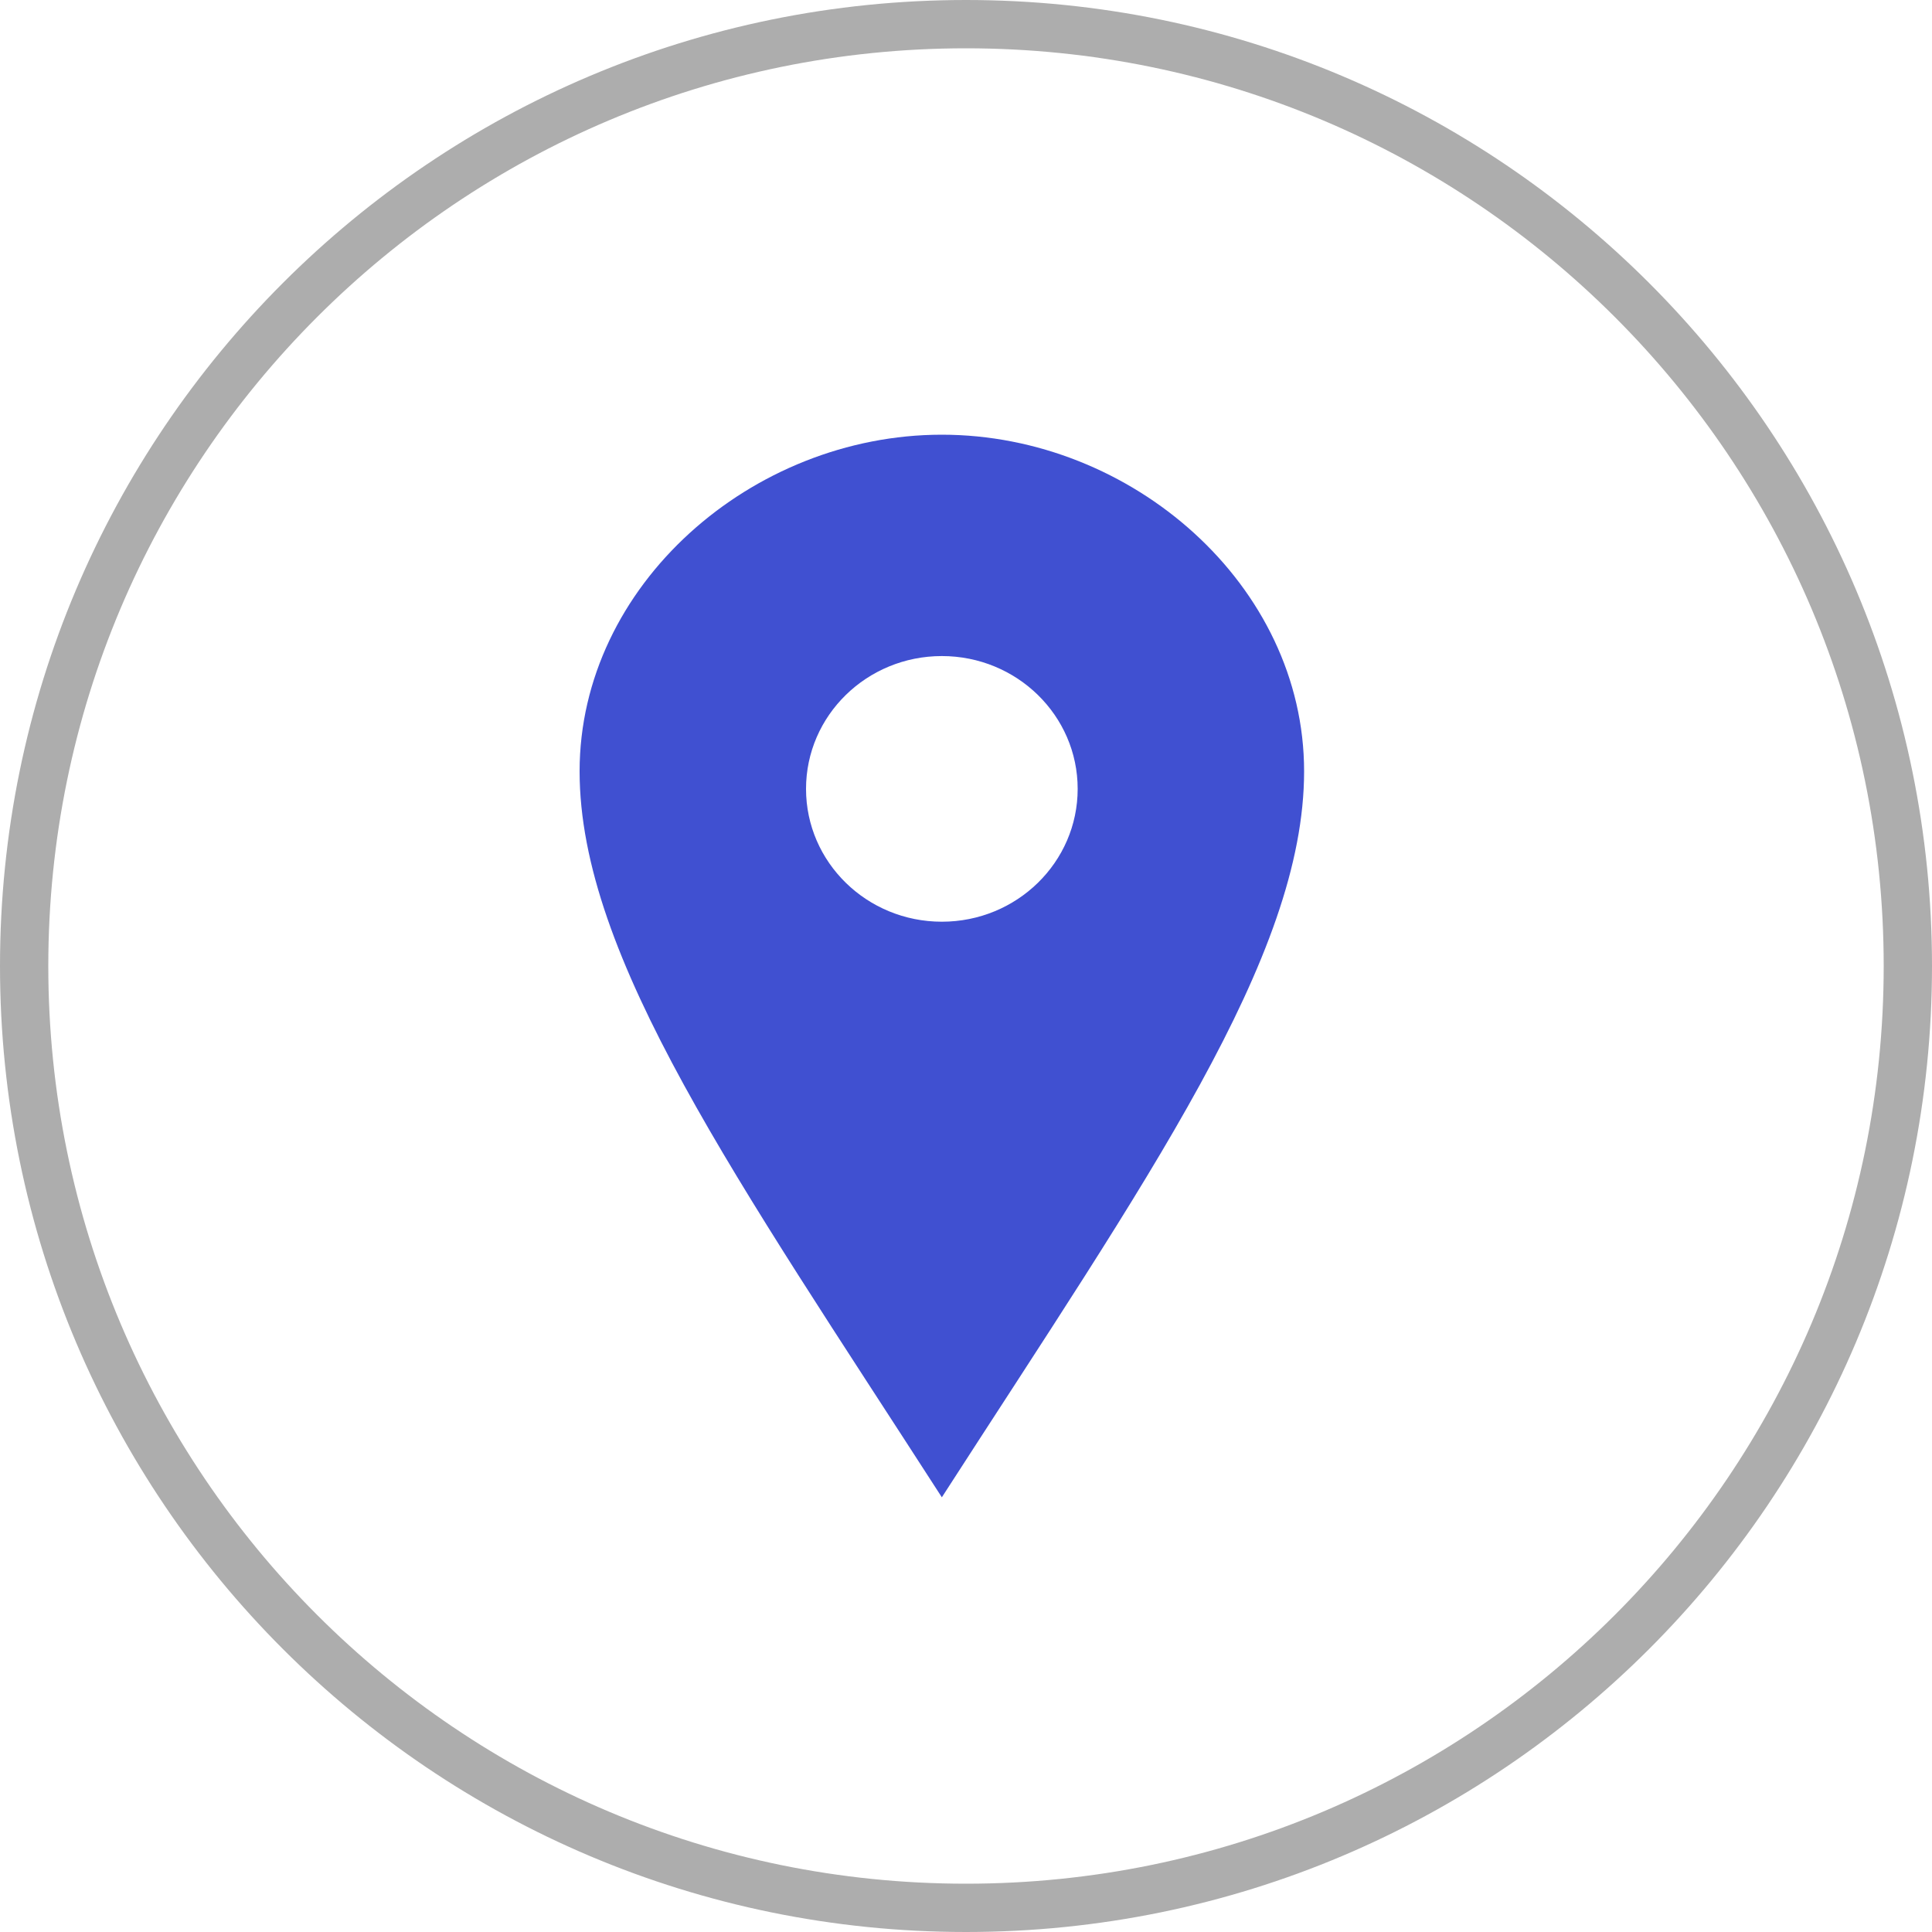
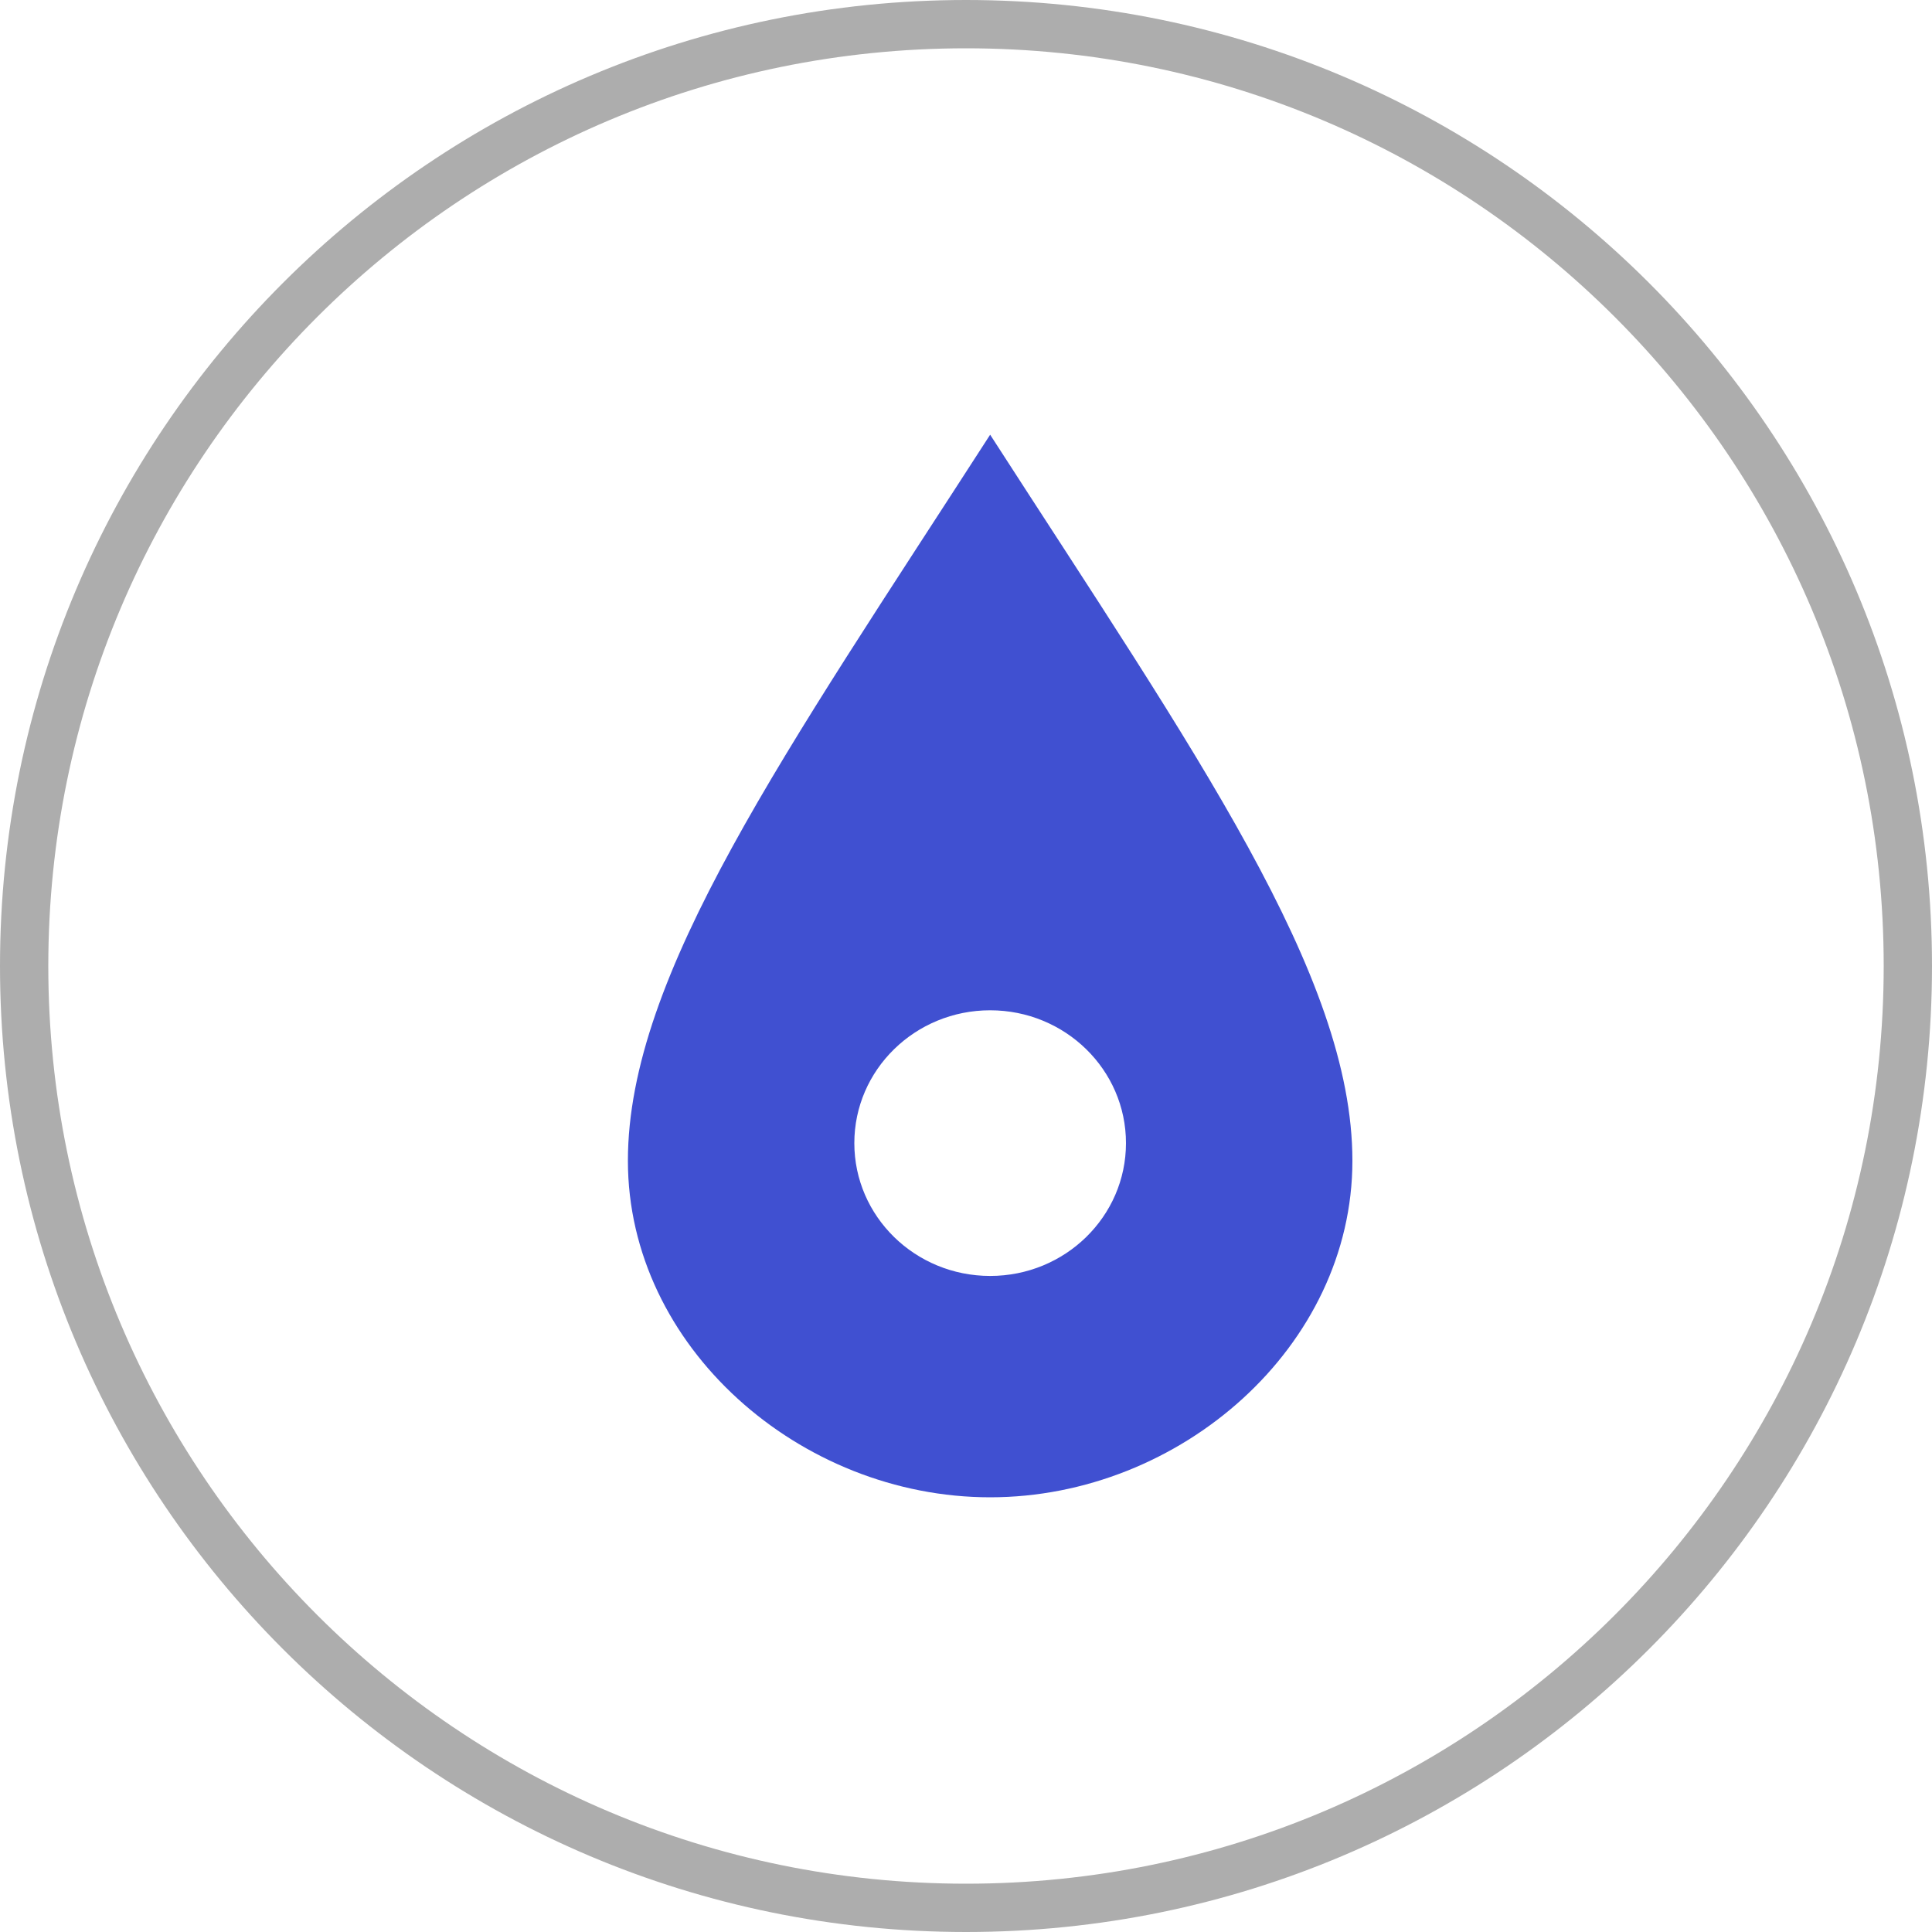
<svg xmlns="http://www.w3.org/2000/svg" width="40" height="40" viewBox="0 0 40 40" fill="none">
-   <circle cx="20" cy="20" r="19.5" stroke="#ADADAD" />
-   <path d="M19.5 9C15.564 9 12 12.119 12 15.969C12 19.817 15.252 24.411 19.5 31C23.748 24.411 27 19.817 27 15.969C27 12.119 23.437 9 19.5 9ZM19.5 19.083C17.947 19.083 16.688 17.852 16.688 16.333C16.688 14.814 17.947 13.583 19.5 13.583C21.053 13.583 22.312 14.814 22.312 16.333C22.312 17.852 21.053 19.083 19.5 19.083Z" fill="#4050D1" />
+   <circle cx="20" cy="20" r="19.5" transform="rotate(-180 20 20)" stroke="#ADADAD" />
+   <path d="M20.5 31C24.436 31 28 27.881 28 24.032C28 20.183 24.748 15.589 20.5 9C16.252 15.589 13 20.183 13 24.032C13 27.881 16.563 31 20.5 31ZM20.5 20.917C22.053 20.917 23.312 22.148 23.312 23.667C23.312 25.186 22.053 26.417 20.5 26.417C18.947 26.417 17.688 25.186 17.688 23.667C17.688 22.148 18.947 20.917 20.5 20.917Z" fill="#4050D1" />
</svg>
